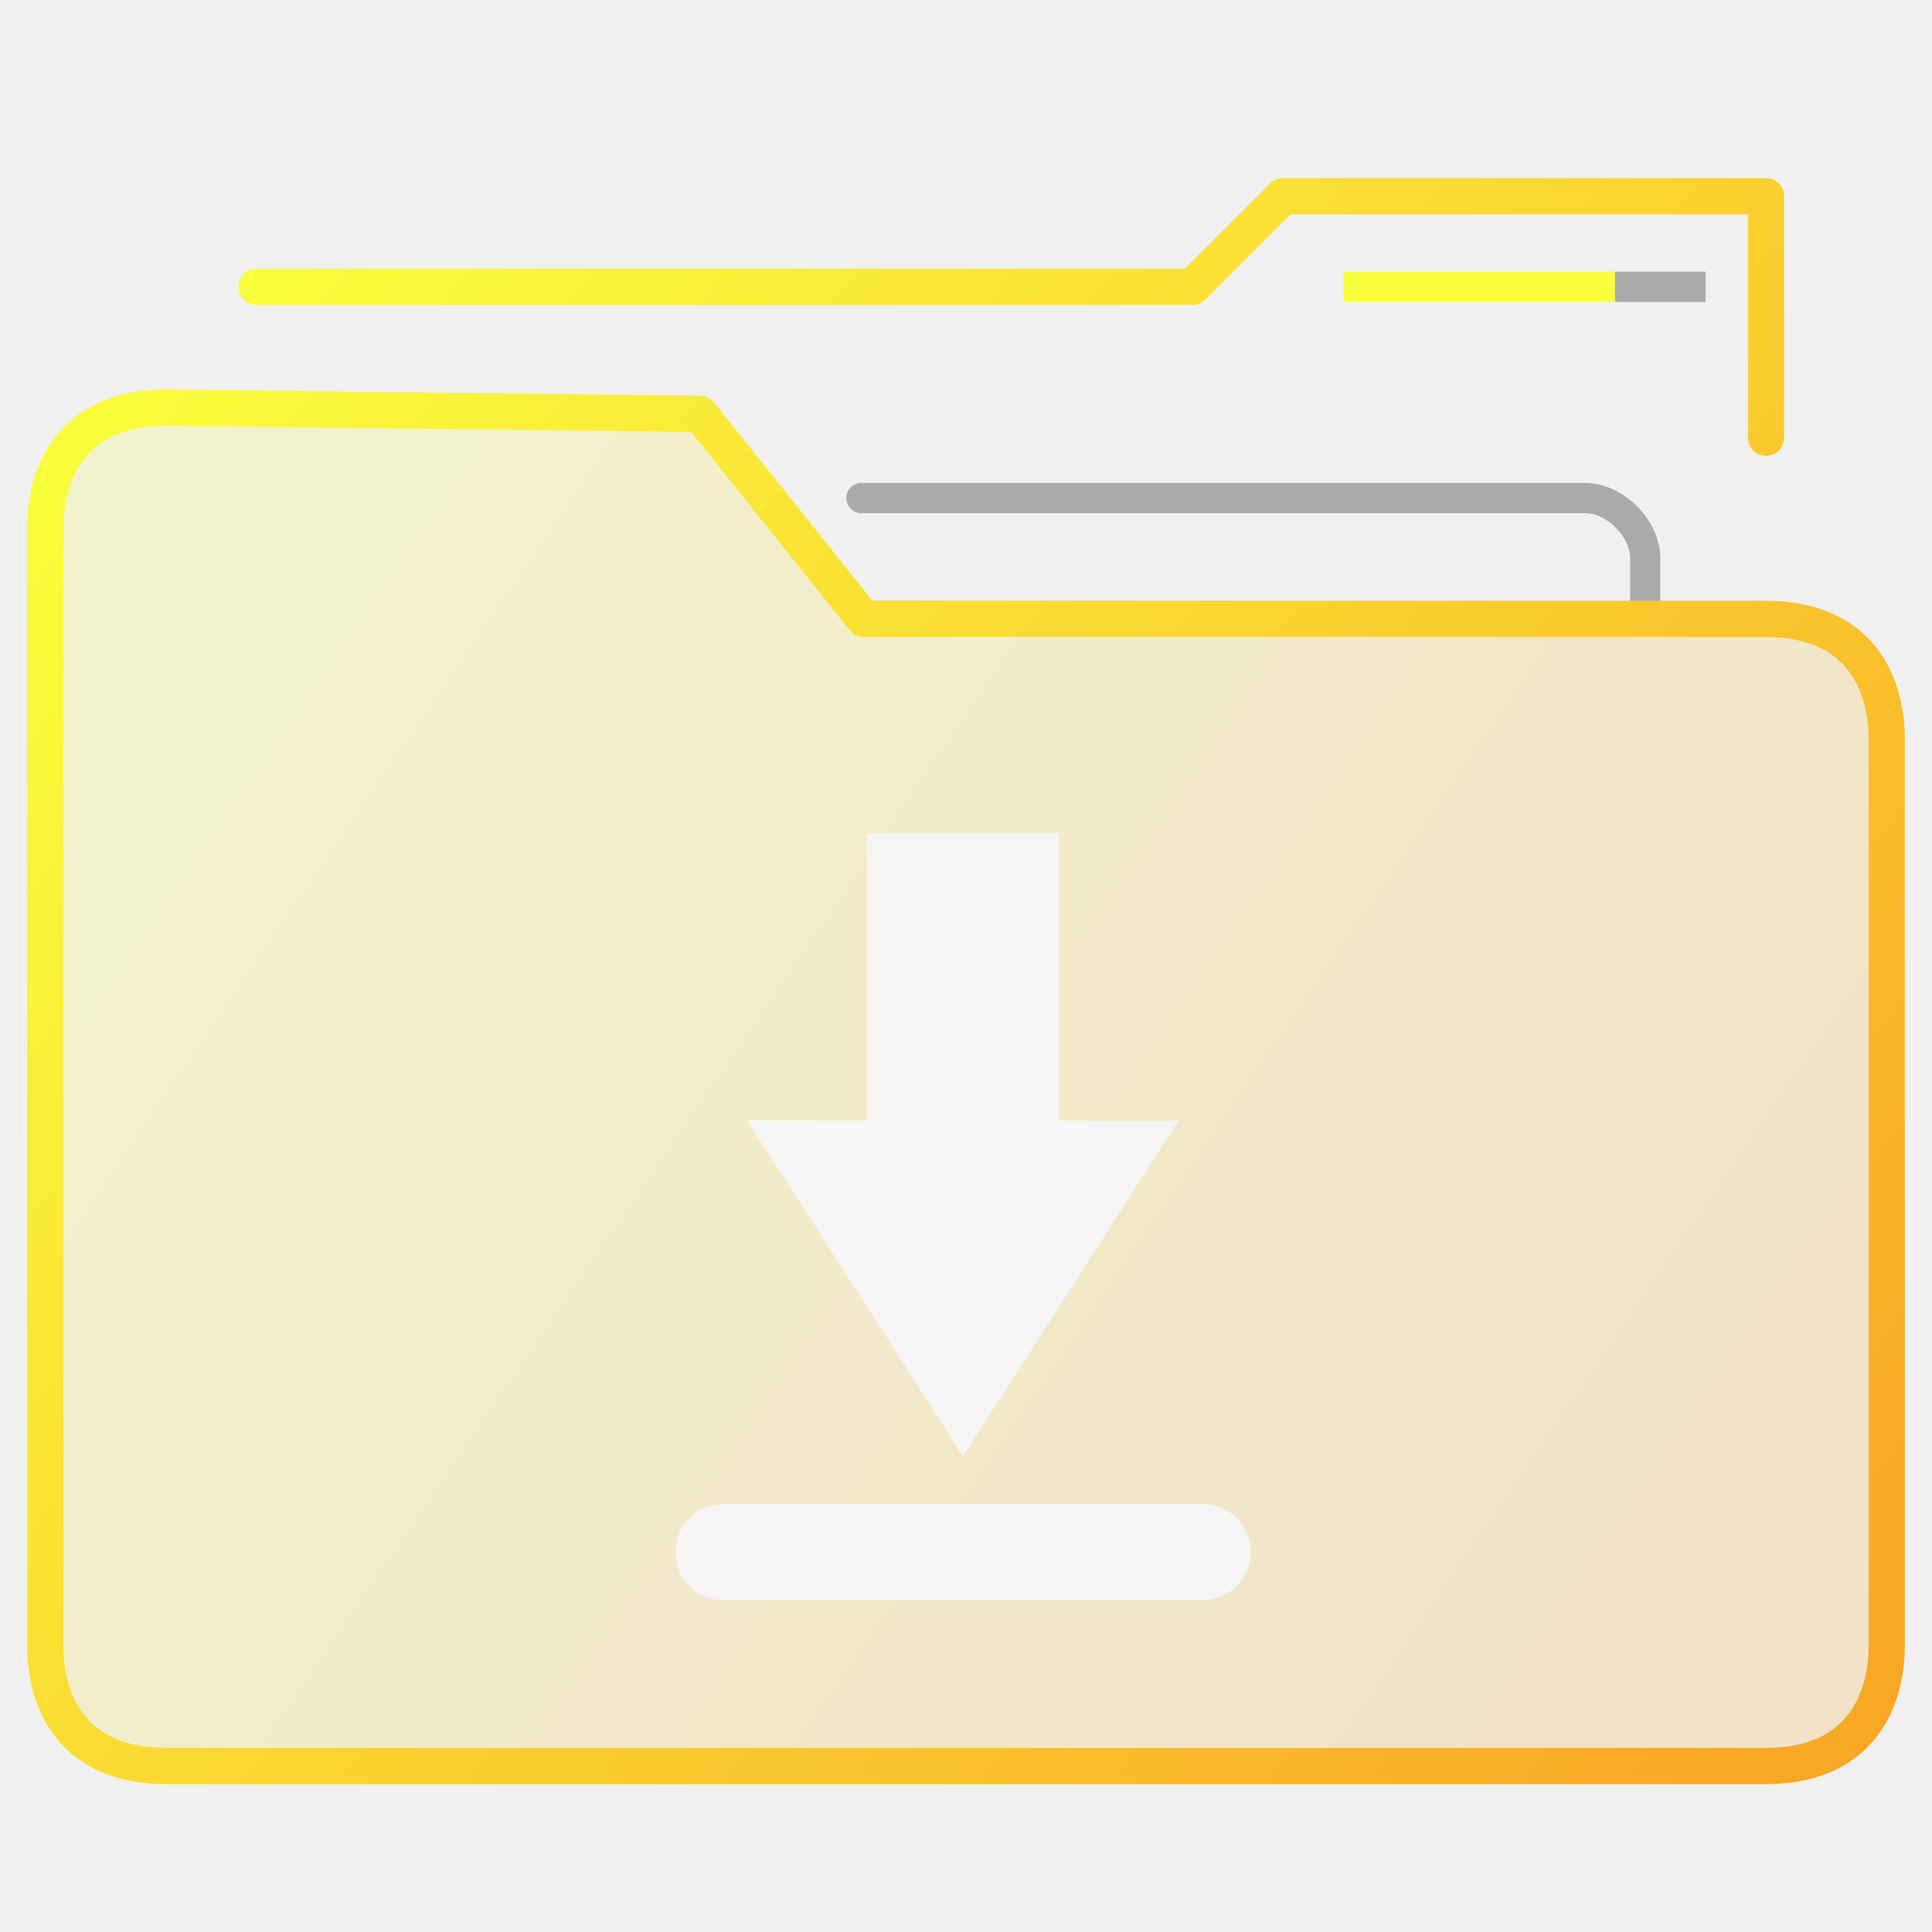
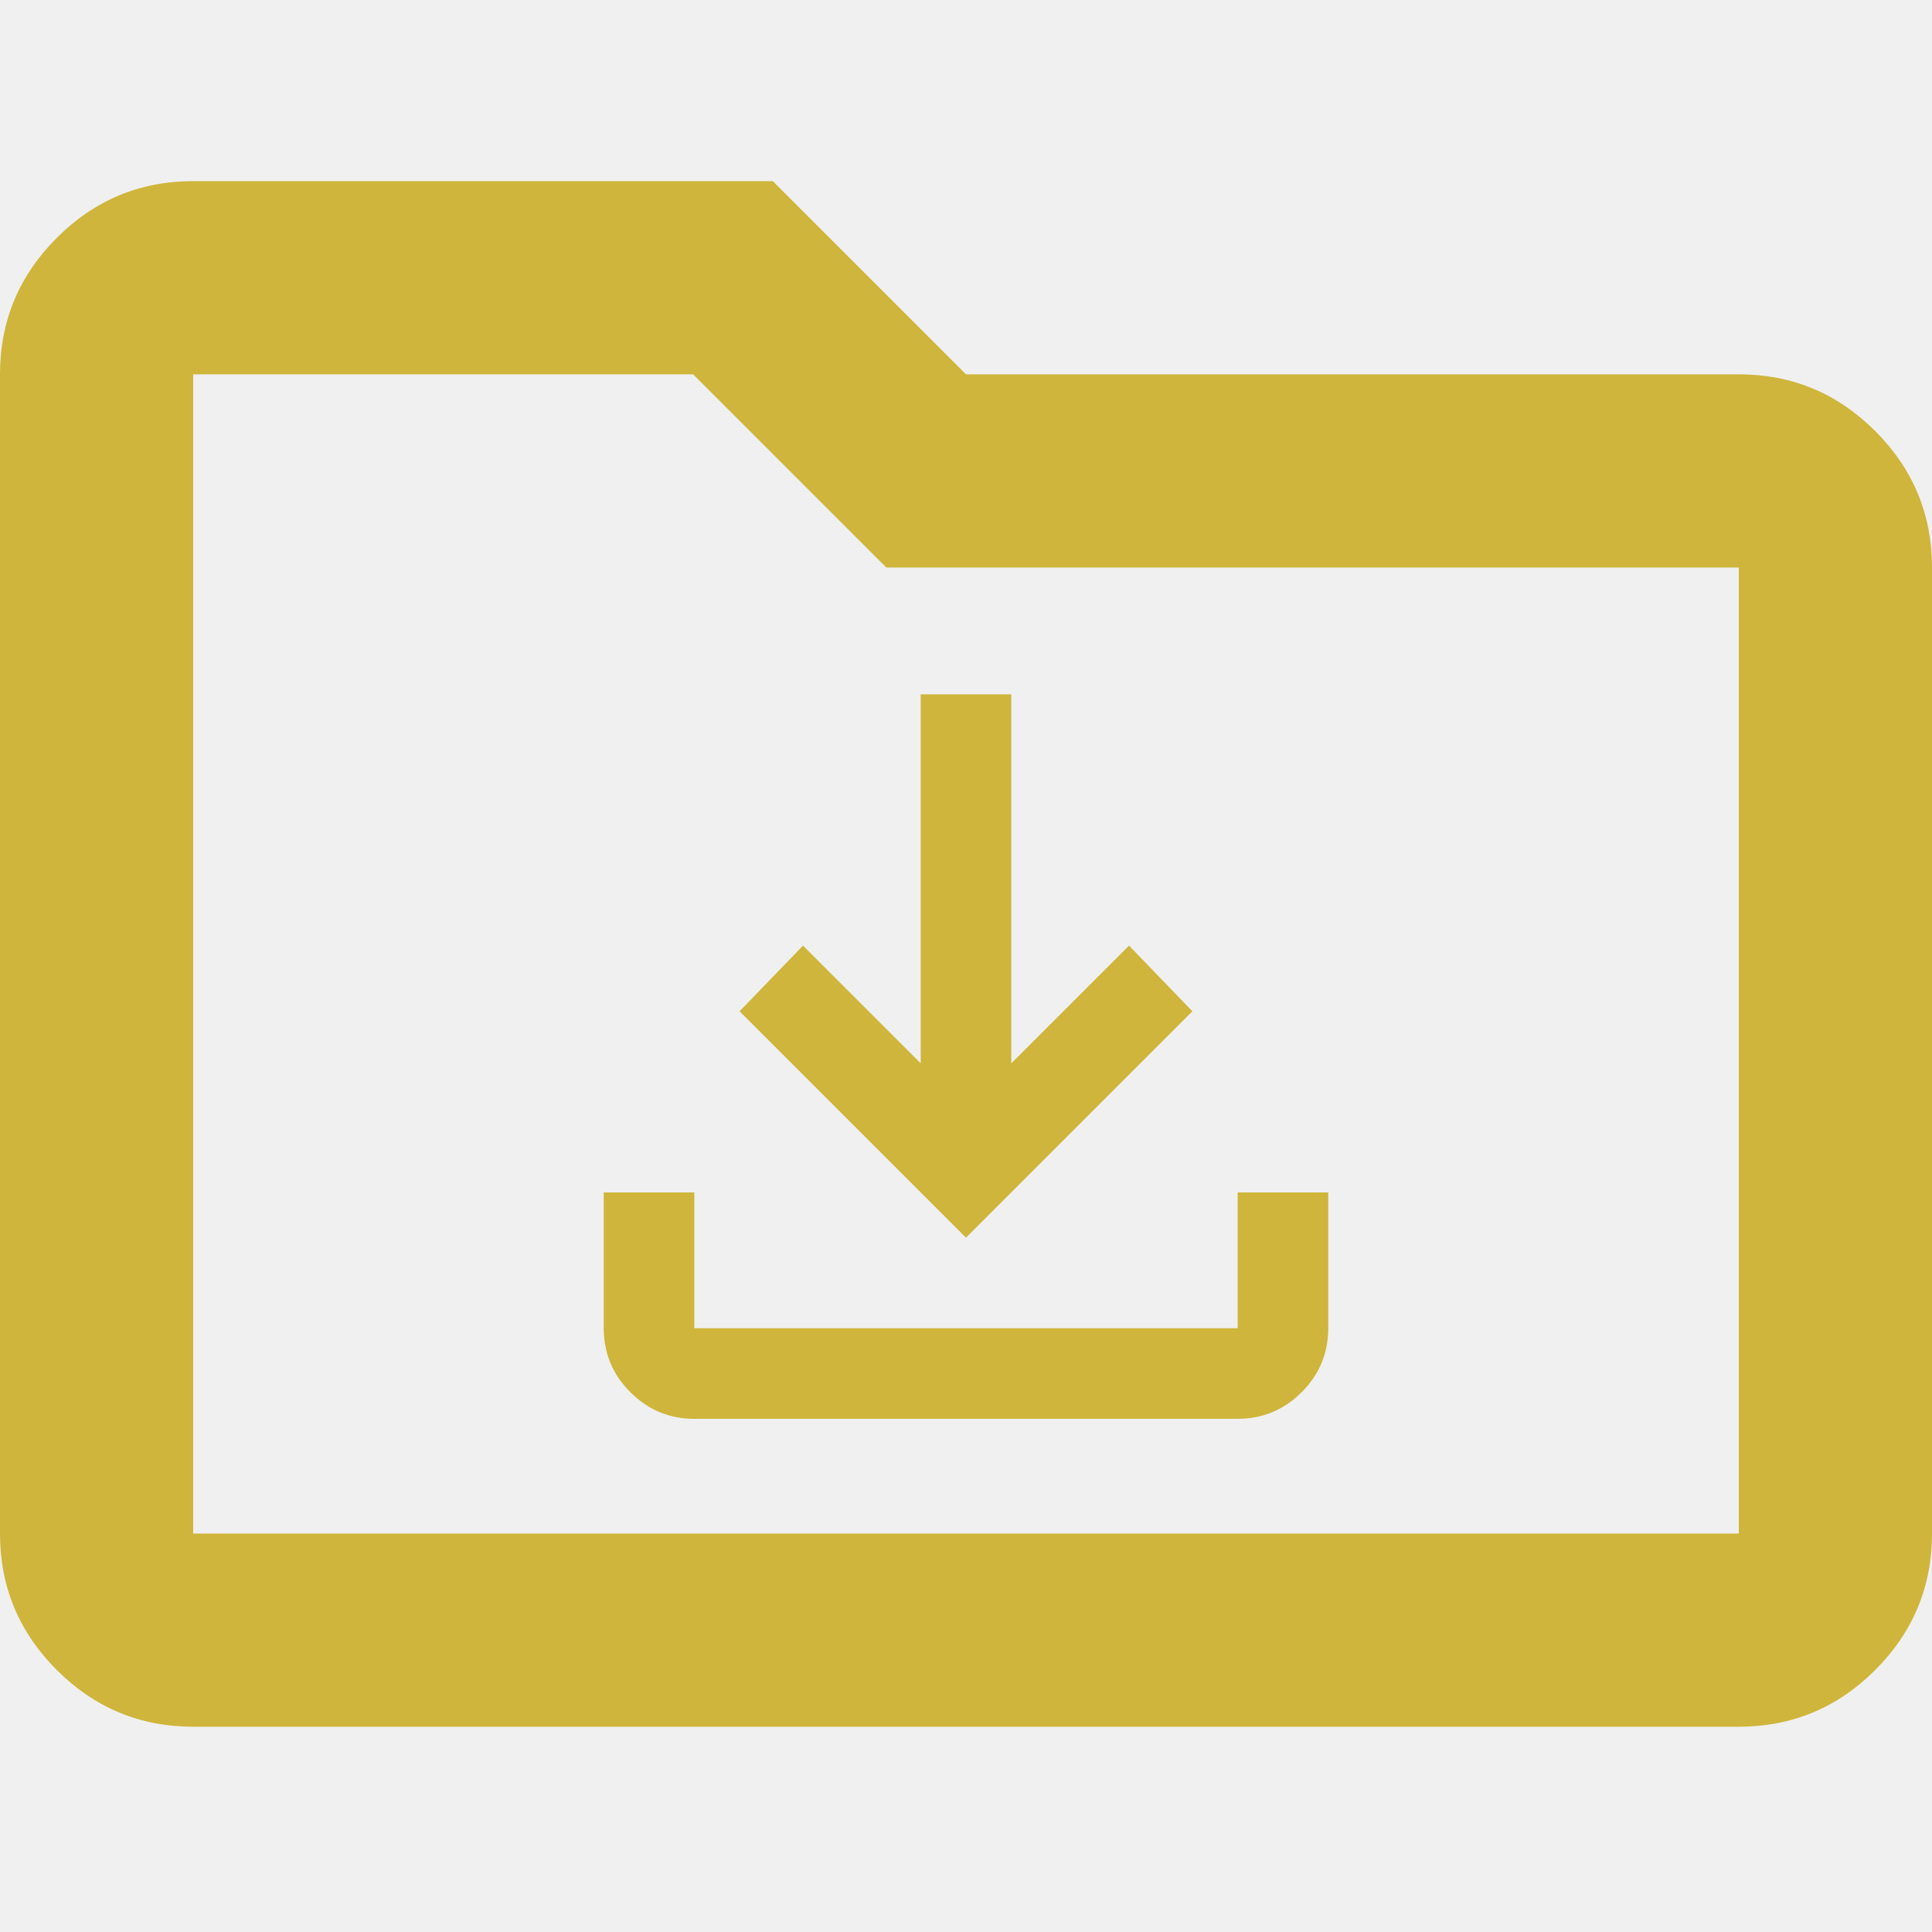
- <svg xmlns="http://www.w3.org/2000/svg" xmlns:xlink="http://www.w3.org/1999/xlink" height="64" width="64" version="1.1" id="svg36">
-   <defs id="defs40" />
-   <linearGradient id="a">
-     <stop offset="0" stop-color="#fafd3c" id="stop2" />
-     <stop offset="1" stop-color="#f9a825" id="stop4" />
-   </linearGradient>
-   <linearGradient id="b" gradientUnits="userSpaceOnUse" x1="-54.435" x2="-19.412" xlink:href="#a" y1="14.268" y2="39.284" />
-   <linearGradient id="c" gradientUnits="userSpaceOnUse" x1="-54.435" x2="-14.409" xlink:href="#a" y1="11.618" y2="44.287" />
-   <linearGradient id="f" gradientTransform="matrix(1.0033 0 0 1.00331 .117 1.545)" gradientUnits="userSpaceOnUse" x1="-54.435" x2="-14.409" xlink:href="#a" y1="11.618" y2="44.287" />
-   <linearGradient id="e" gradientTransform="matrix(1.0033 0 0 1.00331 .119 -.157)" gradientUnits="userSpaceOnUse" x1="-54.435" x2="-14.409" xlink:href="#a" y1="11.618" y2="44.287" />
-   <linearGradient id="d" gradientTransform="matrix(1.0033 0 0 1.00331 .119 -.157)" gradientUnits="userSpaceOnUse" x1="-54.435" x2="-16.41" y1="19.271" y2="45.288">
-     <stop offset="0" stop-color="#fafd3c" stop-opacity=".2" id="stop11" />
-     <stop offset="1" stop-color="#f9a825" stop-opacity=".2" id="stop13" />
-   </linearGradient>
-   <g transform="matrix(1.35024 0 0 1.35193 80.504 -1.726)" stroke="url(#b)" stroke-width=".962" stroke-linecap="round" stroke-linejoin="round" id="g30">
-     <path d="M-19.259 16.44v-1.48c0-.74-.74-1.48-1.481-1.48h-17.75" fill="none" stroke="#aaa" stroke-width=".74" id="path16" />
-     <g transform="translate(0 -2.74)" clip-rule="evenodd" stroke="url(#c)" stroke-width=".888" id="g22">
-       <path d="M-38.432 19.178l-4.016-5.02-13.1-.155c-2.223 0-2.963 1.48-2.963 2.959V44.33c0 1.48.74 2.959 2.962 2.959h39.253c2.222 0 2.962-1.48 2.962-2.96V22.14c0-1.479-.74-2.958-2.962-2.958z" fill="url(#d)" fill-rule="evenodd" stroke="url(#e)" id="path18" />
-       <path d="M-16.296 14.742V8.825h-11.85l-2.222 2.22h-22.959" fill="none" stroke="url(#f)" id="path20" />
-     </g>
-     <g fill="none" stroke-width=".74" stroke-linecap="butt" stroke-linejoin="miter" id="g28">
-       <path d="M-26.665 8.303h6.666" stroke="#fafd3c" id="path24" />
-       <path d="M-20 8.303h2.222" stroke="#aaa" id="path26" />
-     </g>
-   </g>
-   <path d="M19.2 52.998h25.398V27.6H19.2z" fill="none" id="path32" />
-   <path d="M35.076 27.6v9.522h3.966l-7.14 11.118-7.146-11.118h3.972V27.6zM23.964 49.824a1.59 1.59 0 0 0 0 3.18H39.84a1.59 1.59 0 0 0 0-3.18z" fill="#f5f5f5" id="path34" />
+ <svg xmlns="http://www.w3.org/2000/svg" width="64" height="64" viewBox="0 0 64 64" fill="none">
+   <path d="M64 0H0V64H64V0Z" fill="white" fill-opacity="0.01" />
+   <path d="M6.4 57.2C4.64 57.2 3.133 56.573 1.88 55.32C0.627 54.067 0 52.56 0 50.8V12.4C0 10.64 0.627 9.133 1.88 7.88C3.133 6.627 4.64 6 6.4 6H25.6L32 12.4H57.6C59.36 12.4 60.867 13.027 62.12 14.28C63.373 15.533 64 17.04 64 18.8V50.8C64 52.56 63.373 54.067 62.12 55.32C60.867 56.573 59.36 57.2 57.6 57.2H6.4ZM6.4 50.8H57.6V18.8H29.36L22.96 12.4H6.4V50.8Z" fill="#CFB53B" />
+   <path d="M32 41L24.5 33.5L26.6 31.325L30.5 35.225V23H33.5V35.225L37.4 31.325L39.5 33.5L32 41ZM23 47C22.175 47 21.469 46.706 20.881 46.119C20.294 45.531 20 44.825 20 44V39.5H23V44H41V39.5H44V44C44 44.825 43.706 45.531 43.119 46.119C42.531 46.706 41.825 47 41 47H23Z" fill="#CFB53B" />
</svg>
